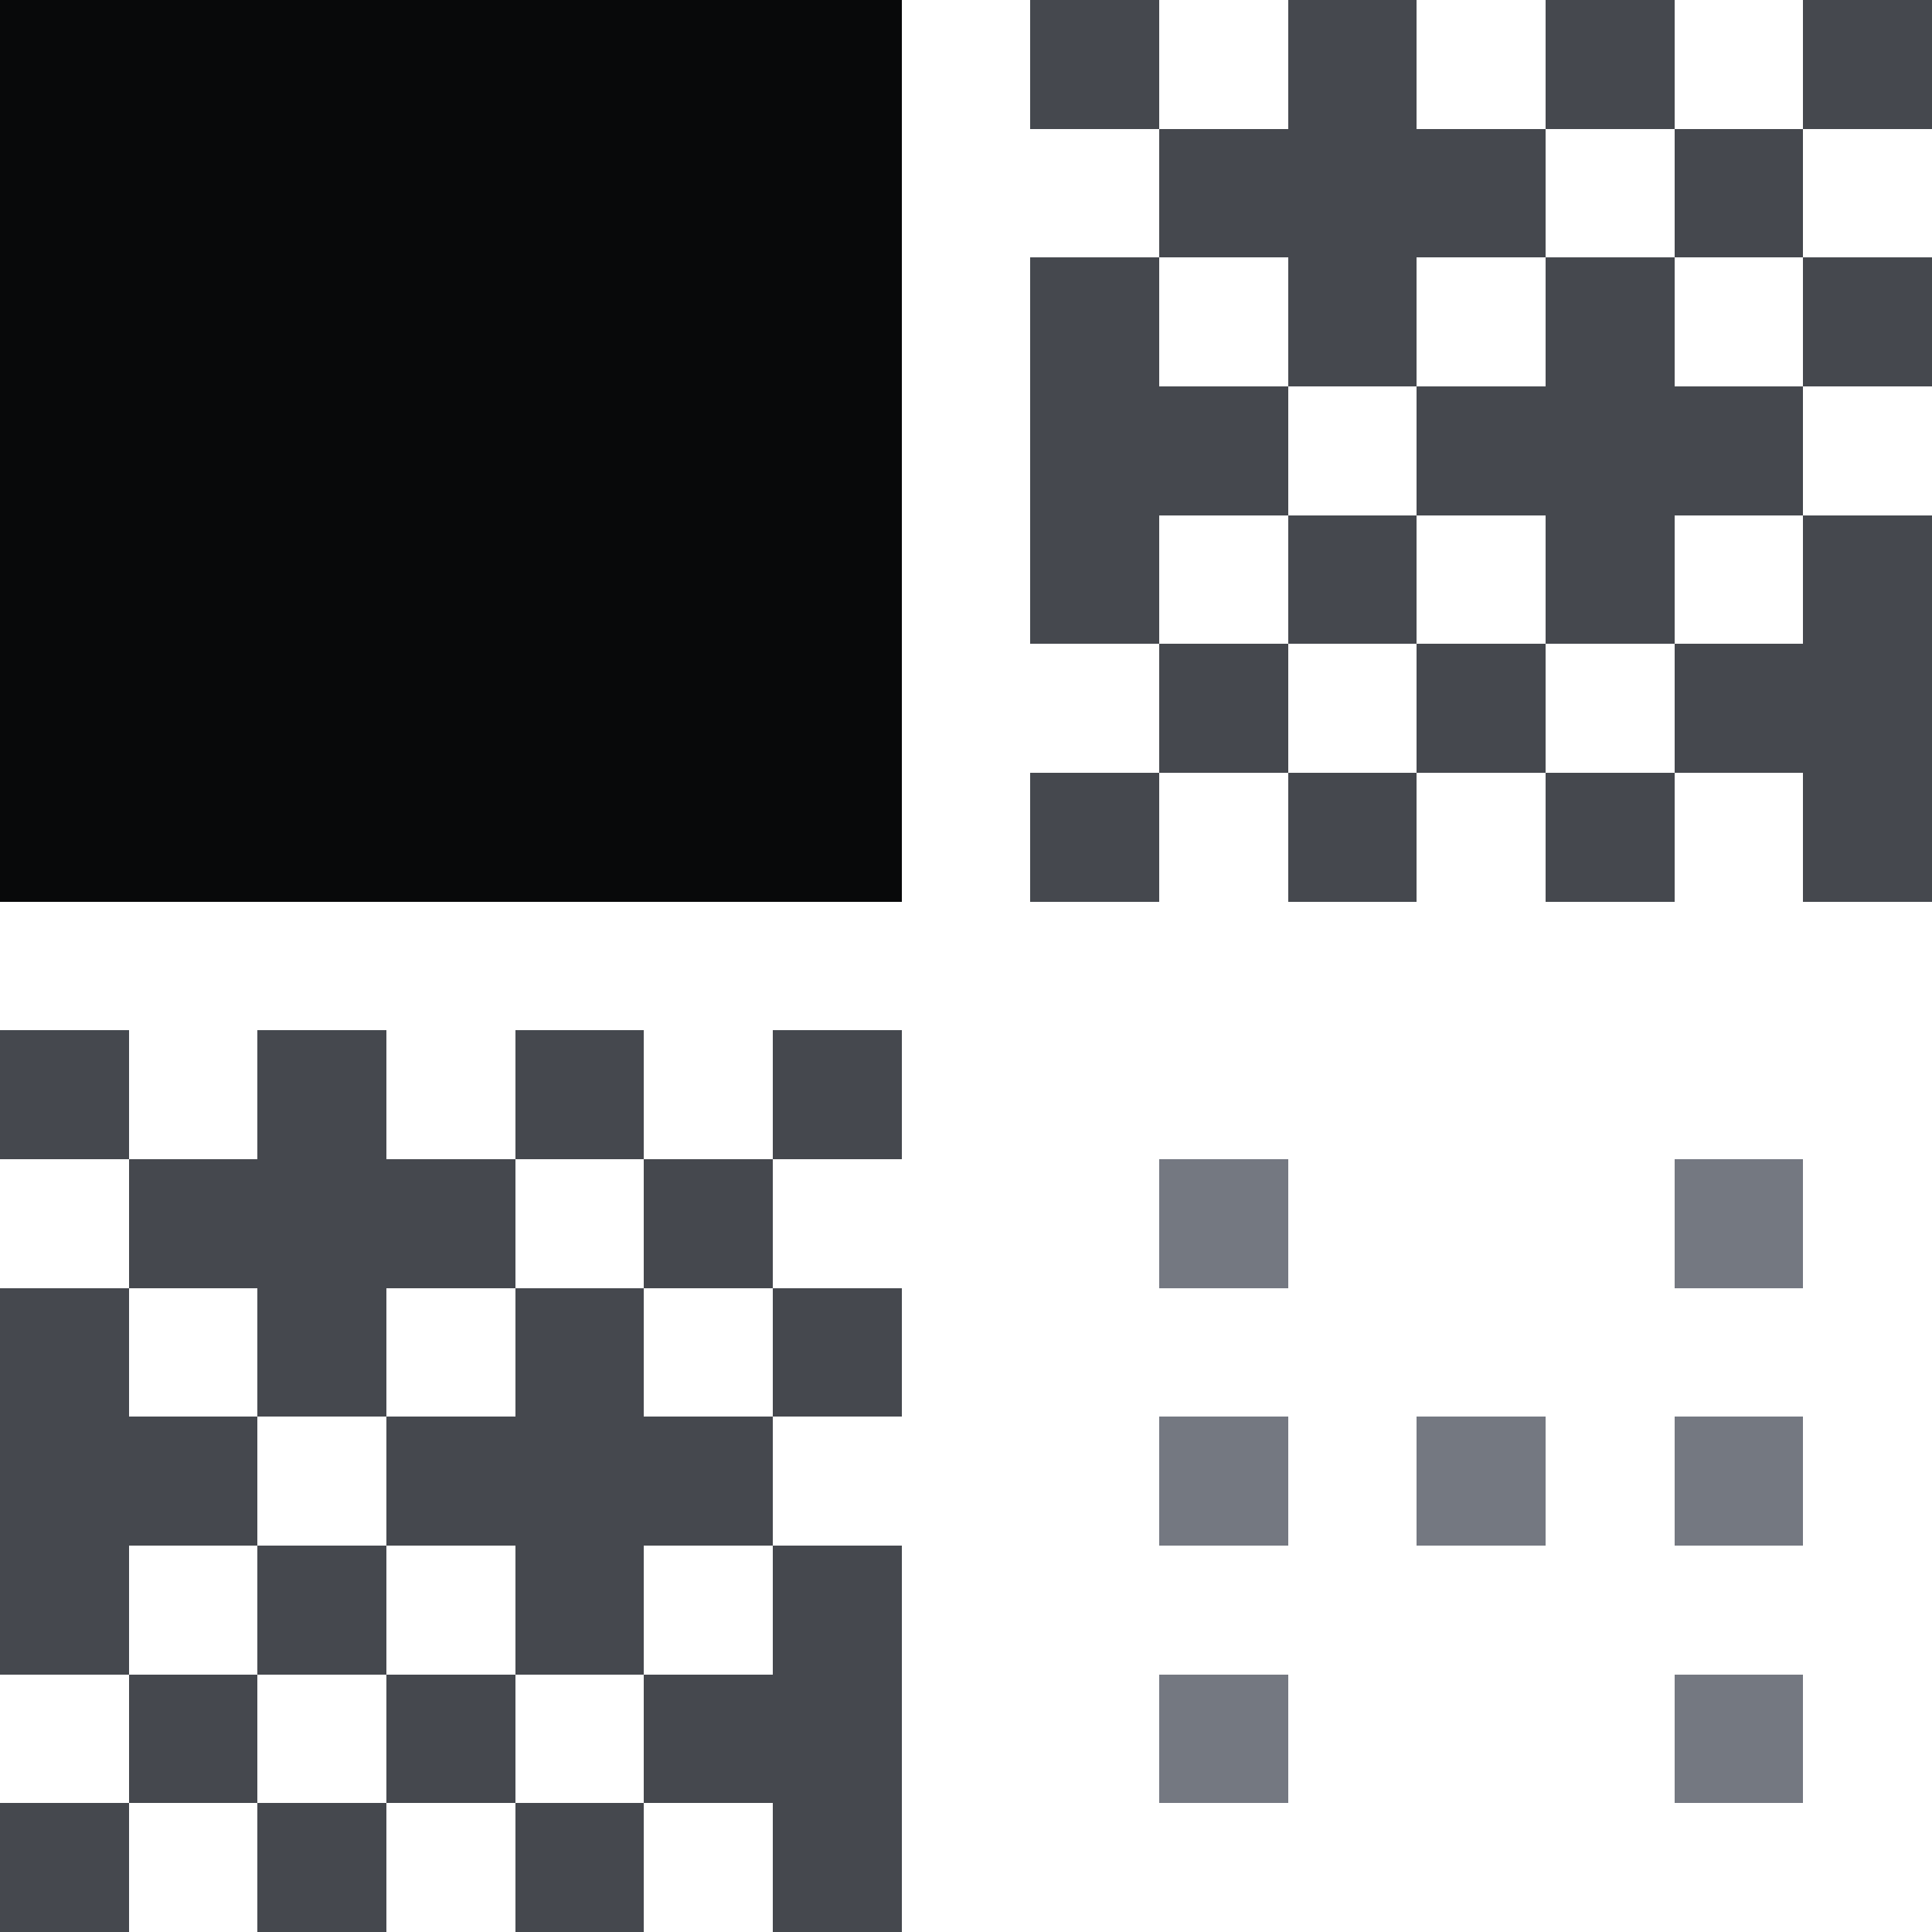
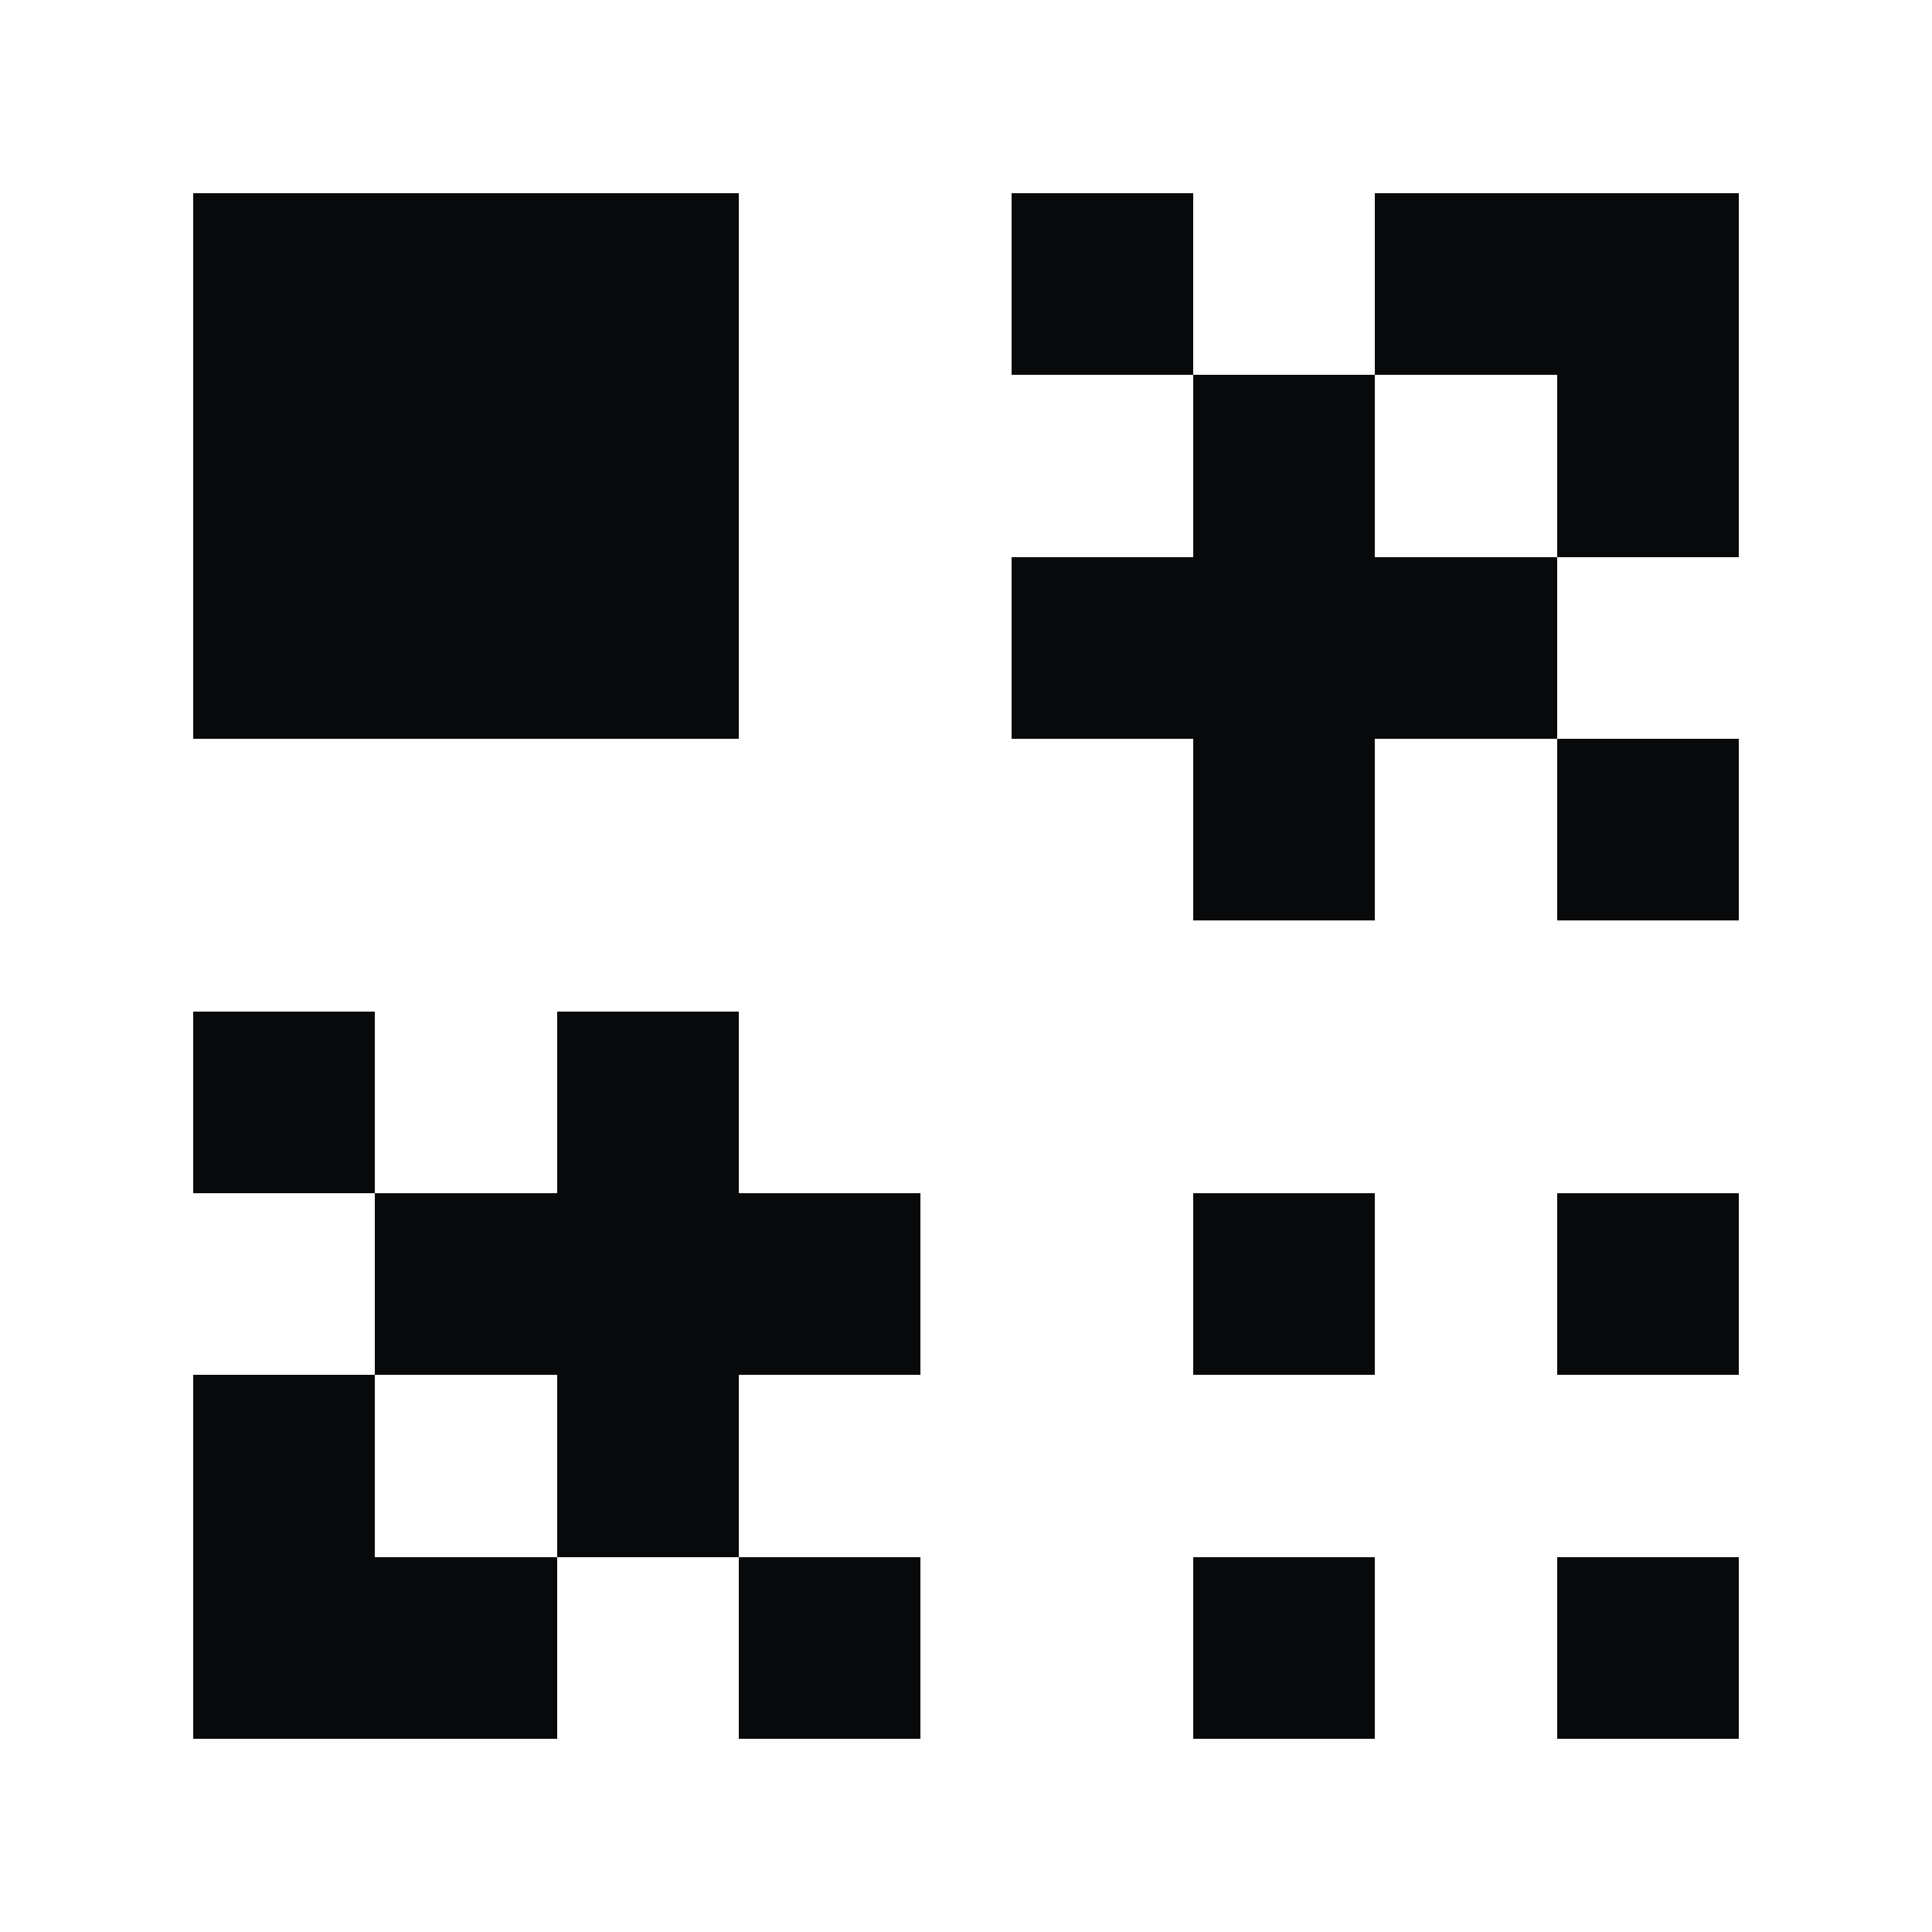
- <svg xmlns="http://www.w3.org/2000/svg" width="32" height="32" viewBox="1 1 15 15" shape-rendering="crispEdges">
+ <svg xmlns="http://www.w3.org/2000/svg" width="32" height="32" viewBox="-2.125 -2.125 21.25 21.25" shape-rendering="crispEdges">
  <style>
-     .l1 {
-       fill: #747881;
-     }
-     .l3 {
-       fill: #45484e;
-     }
    .l5 {
      fill: #08090a;
    }
    @media (prefers-color-scheme: dark) {
-       .l1 {
-         fill: #858a94;
-       }
-       .l3 {
-         fill: #b2b6bd;
-       }
      .l5 {
        fill: #edf0f2;
      }
    }
  </style>
-   <path class="l1" d="M10 10h1v1H10zM14 10h1v1H14zM10 12h1v1H10zM12 12h1v1H12zM14 12h1v1H14zM10 14h1v1H10zM14 14h1v1H14z" />
-   <path class="l3" d="M9 1h1v1H9zM11 1h1v1H11zM13 1h1v1H13zM15 1h1v1H15zM10 2h3v1H10zM14 2h1v1H14zM9 3h1v1H9zM11 3h1v1H11zM13 3h1v1H13zM15 3h1v1H15zM9 4h2v1H9zM12 4h3v1H12zM9 5h1v1H9zM11 5h1v1H11zM13 5h1v1H13zM15 5h1v1H15zM10 6h1v1H10zM12 6h1v1H12zM14 6h2v1H14zM9 7h1v1H9zM11 7h1v1H11zM13 7h1v1H13zM15 7h1v1H15zM1 9h1v1H1zM3 9h1v1H3zM5 9h1v1H5zM7 9h1v1H7zM2 10h3v1H2zM6 10h1v1H6zM1 11h1v1H1zM3 11h1v1H3zM5 11h1v1H5zM7 11h1v1H7zM1 12h2v1H1zM4 12h3v1H4zM1 13h1v1H1zM3 13h1v1H3zM5 13h1v1H5zM7 13h1v1H7zM2 14h1v1H2zM4 14h1v1H4zM6 14h2v1H6zM1 15h1v1H1zM3 15h1v1H3zM5 15h1v1H5zM7 15h1v1H7z" />
-   <path class="l5" d="M1 1h7v1H1zM1 2h7v1H1zM1 3h7v1H1zM1 4h7v1H1zM1 5h7v1H1zM1 6h7v1H1zM1 7h7v1H1z" />
+   <path class="l5" d="M0 0h6v1H0zM9 0h2v1H9zM13 0h4v1H13zM0 1h6v1H0zM9 1h2v1H9zM13 1h4v1H13zM0 2h6v1H0zM11 2h2v1H11zM15 2h2v1H15zM0 3h6v1H0zM11 3h2v1H11zM15 3h2v1H15zM0 4h6v1H0zM9 4h6v1H9zM0 5h6v1H0zM9 5h6v1H9zM11 6h2v1H11zM15 6h2v1H15zM11 7h2v1H11zM15 7h2v1H15zM0 9h2v1H0zM4 9h2v1H4zM0 10h2v1H0zM4 10h2v1H4zM2 11h6v1H2zM11 11h2v1H11zM15 11h2v1H15zM2 12h6v1H2zM11 12h2v1H11zM15 12h2v1H15zM0 13h2v1H0zM4 13h2v1H4zM0 14h2v1H0zM4 14h2v1H4zM0 15h4v1H0zM6 15h2v1H6zM11 15h2v1H11zM15 15h2v1H15zM0 16h4v1H0zM6 16h2v1H6zM11 16h2v1H11zM15 16h2v1H15z" />
</svg>
